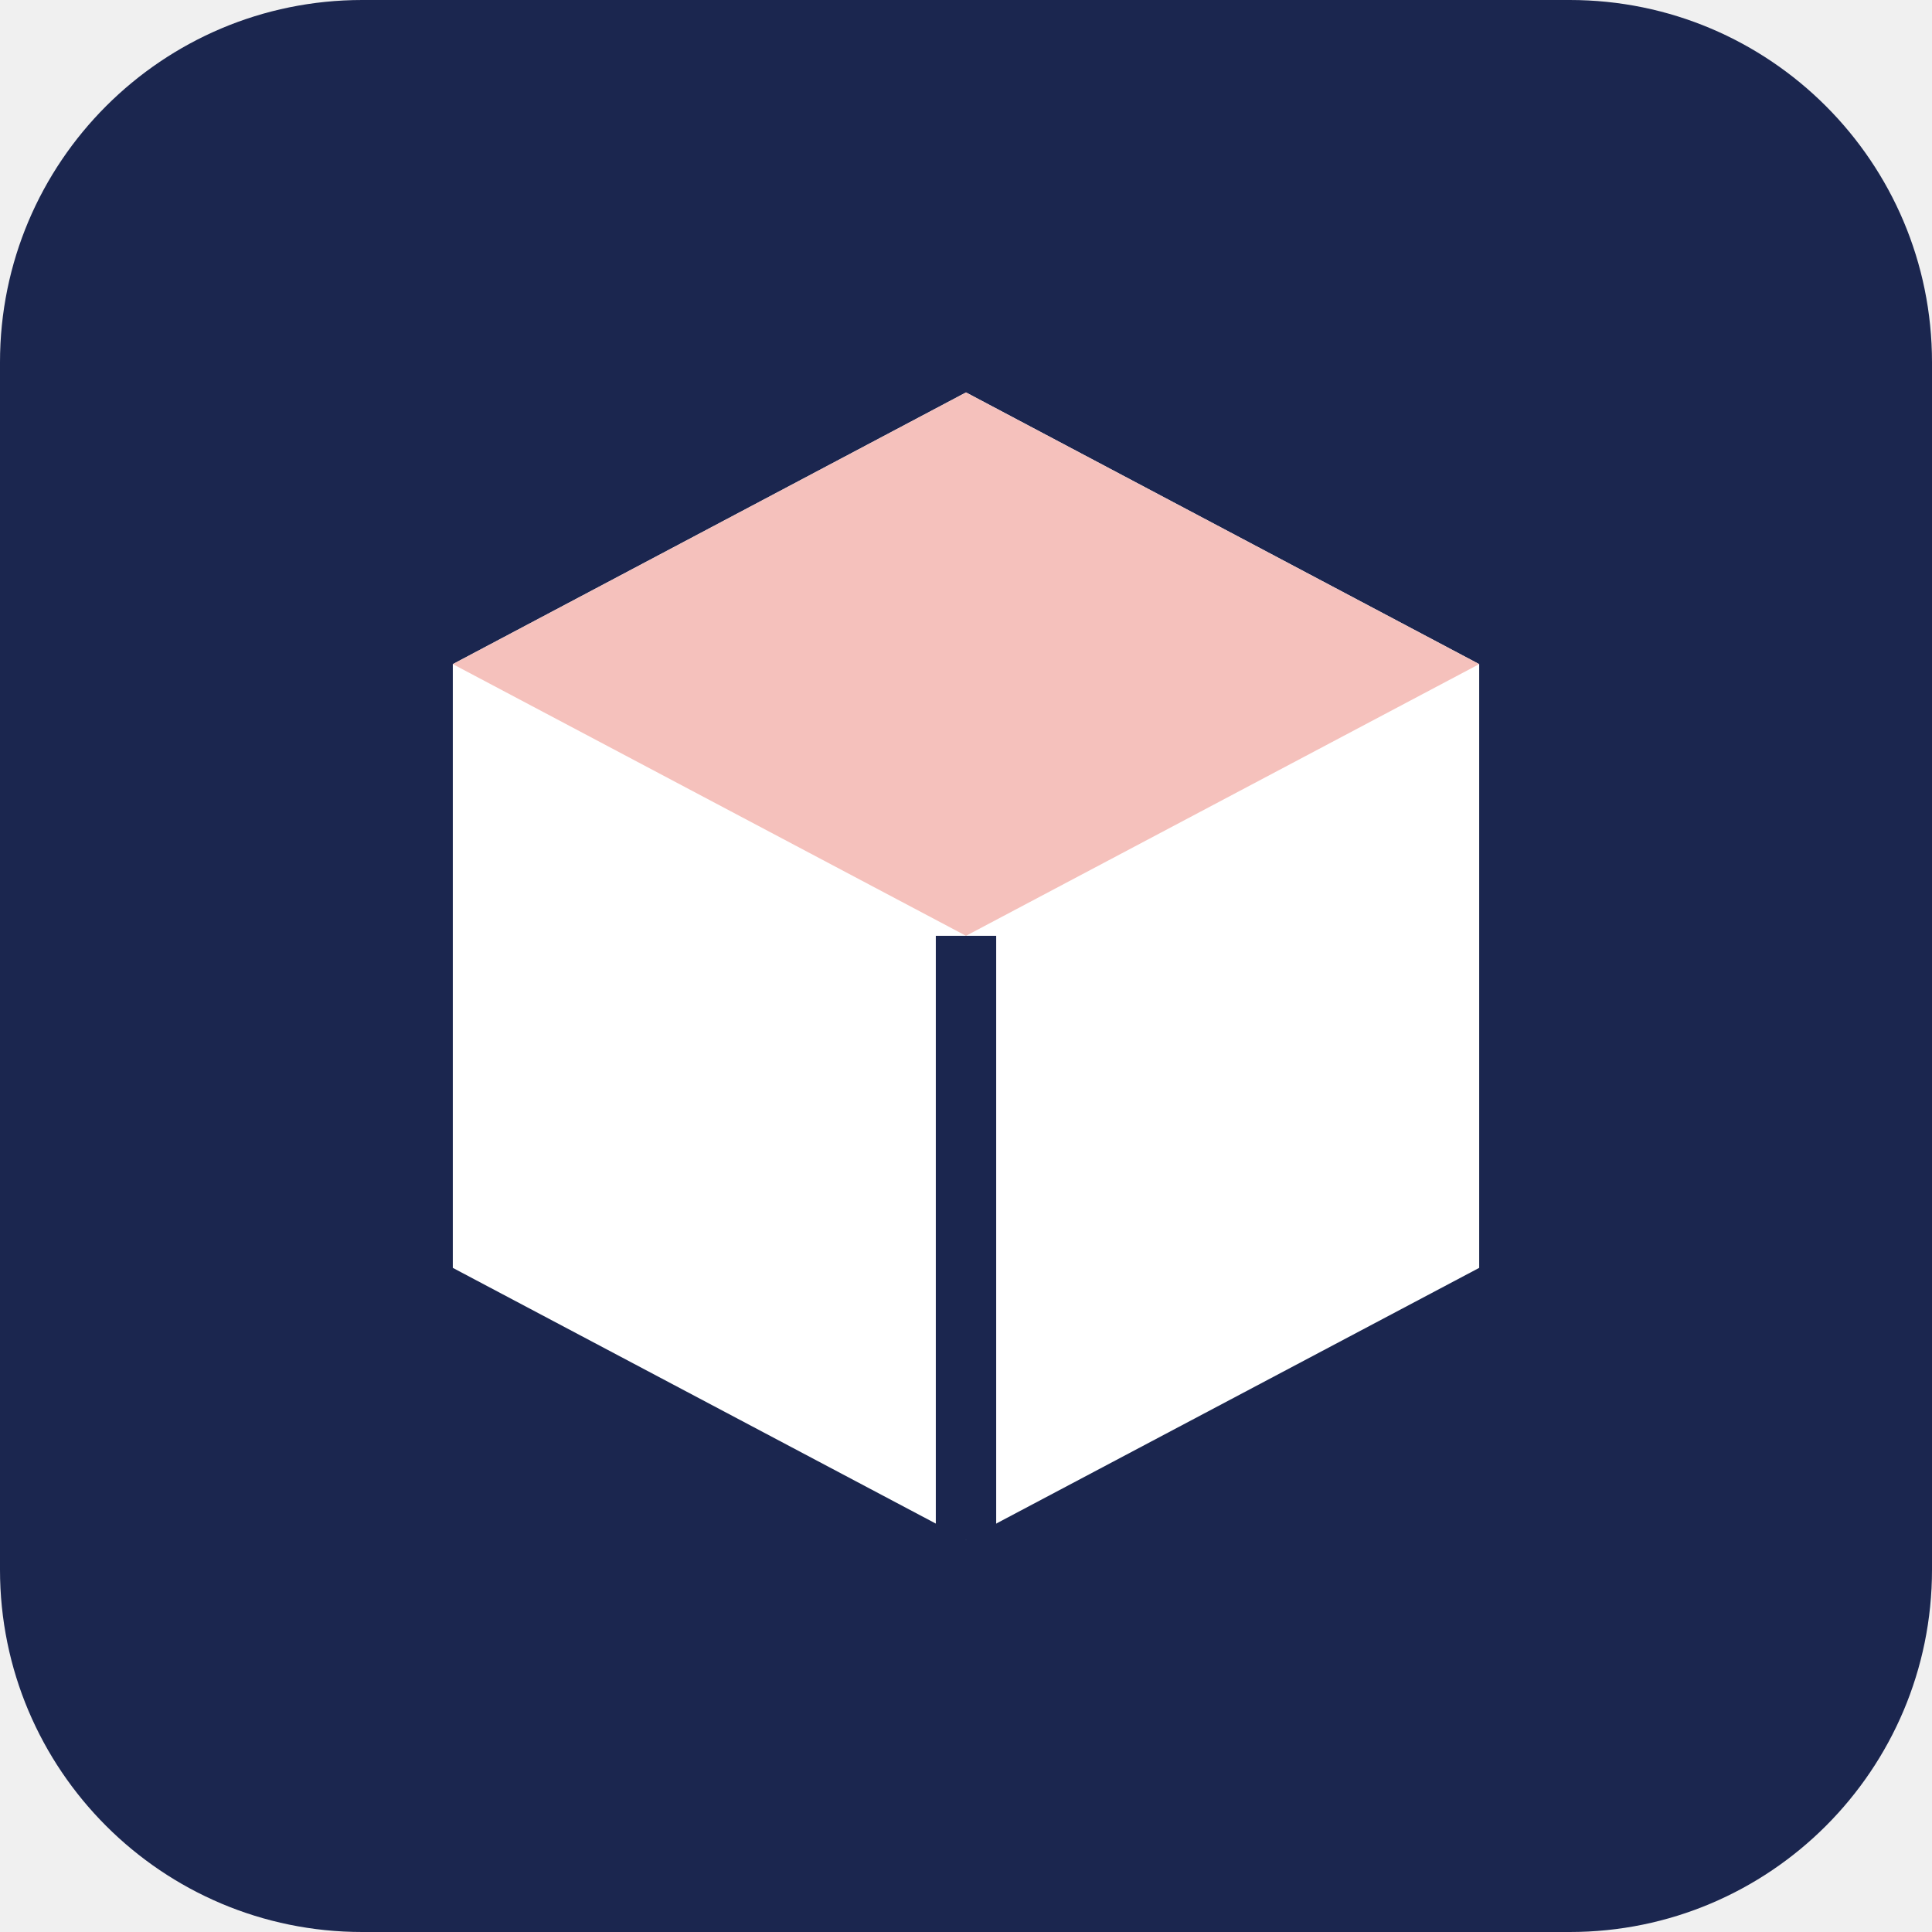
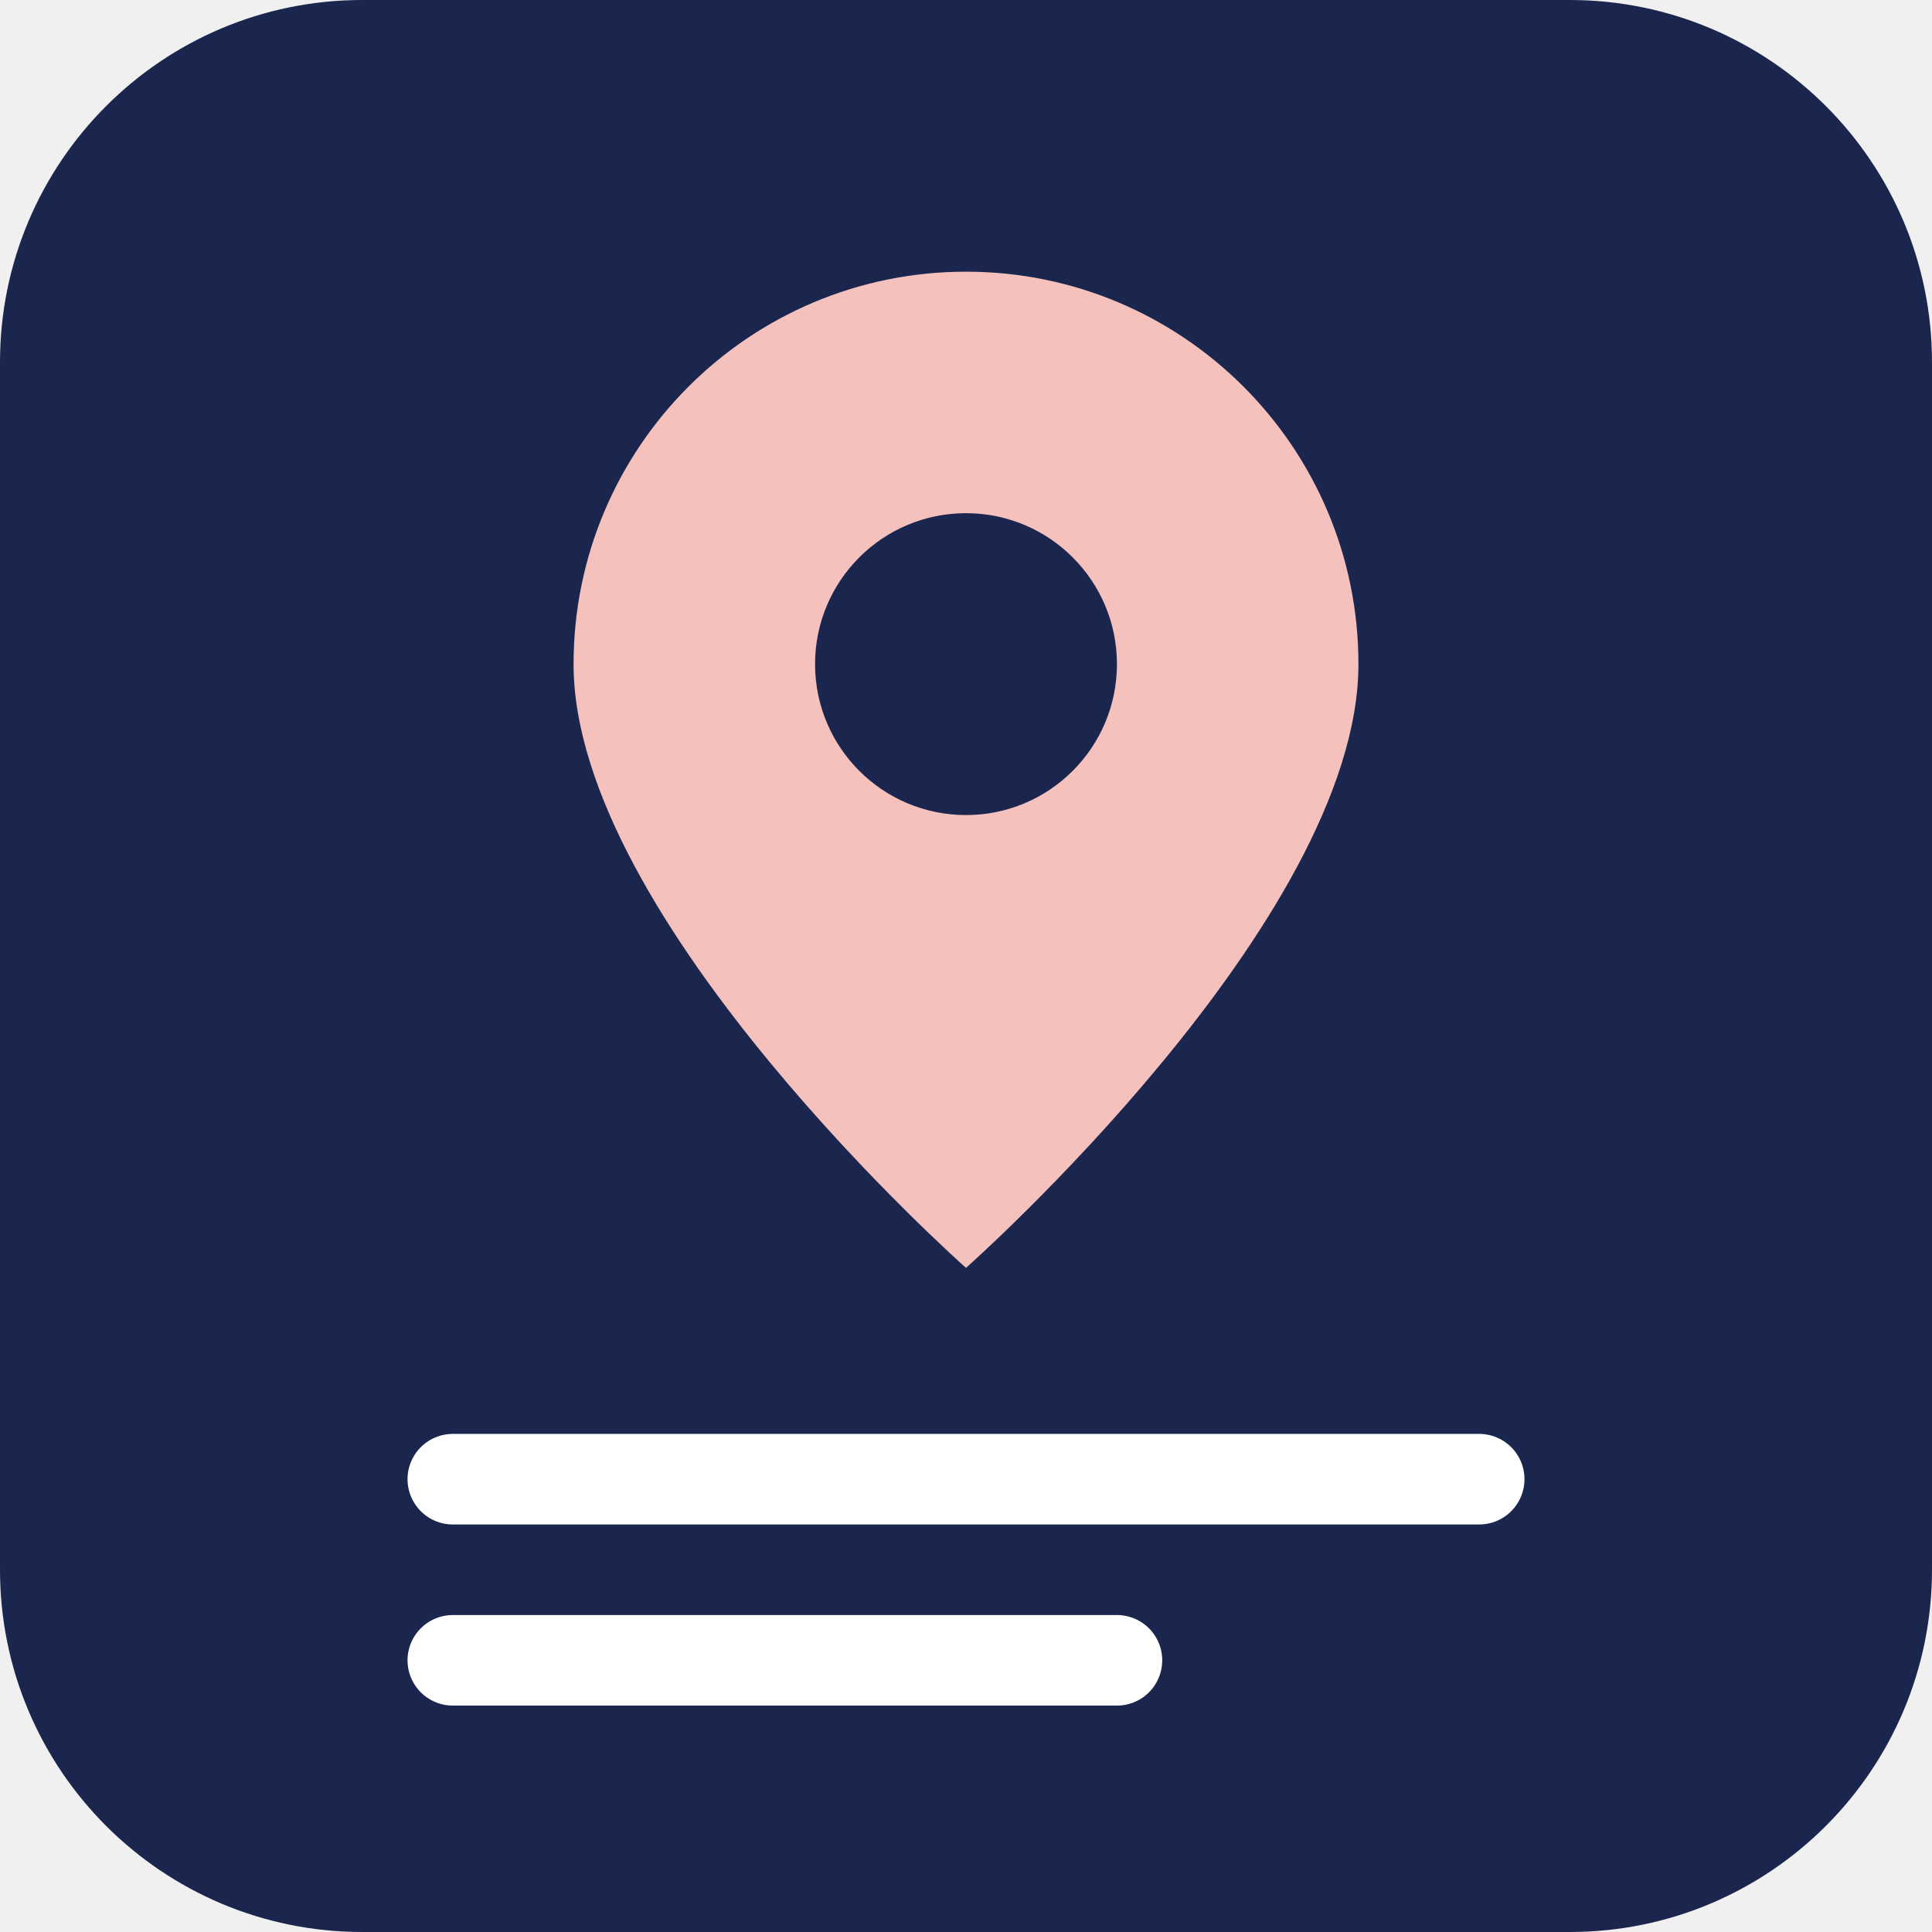
<svg xmlns="http://www.w3.org/2000/svg" viewBox="0 0 128 128" width="128" height="128">
  <rect width="128" height="128" rx="24" fill="#1b264f" />
-   <path d="M64 26 98 44v40L64 102 30 84V44z" fill="#ffffff" />
-   <path d="M64 26 98 44 64 62 30 44z" fill="#f5c1bc" />
-   <path d="M64 62v40" stroke="#1b264f" stroke-width="4" />
+   <path d="M64 18a26 26 0 0 1 26 26c0 17-26 40-26 40S38 61 38 44a26 26 0 0 1 26-26z" fill="#f5c1bc" />
+   <circle cx="64" cy="44" r="10" fill="#1b264f" />
+   <path d="M30 98h68M30 110h44" stroke="#ffffff" stroke-width="6" stroke-linecap="round" fill="none" />
</svg>
